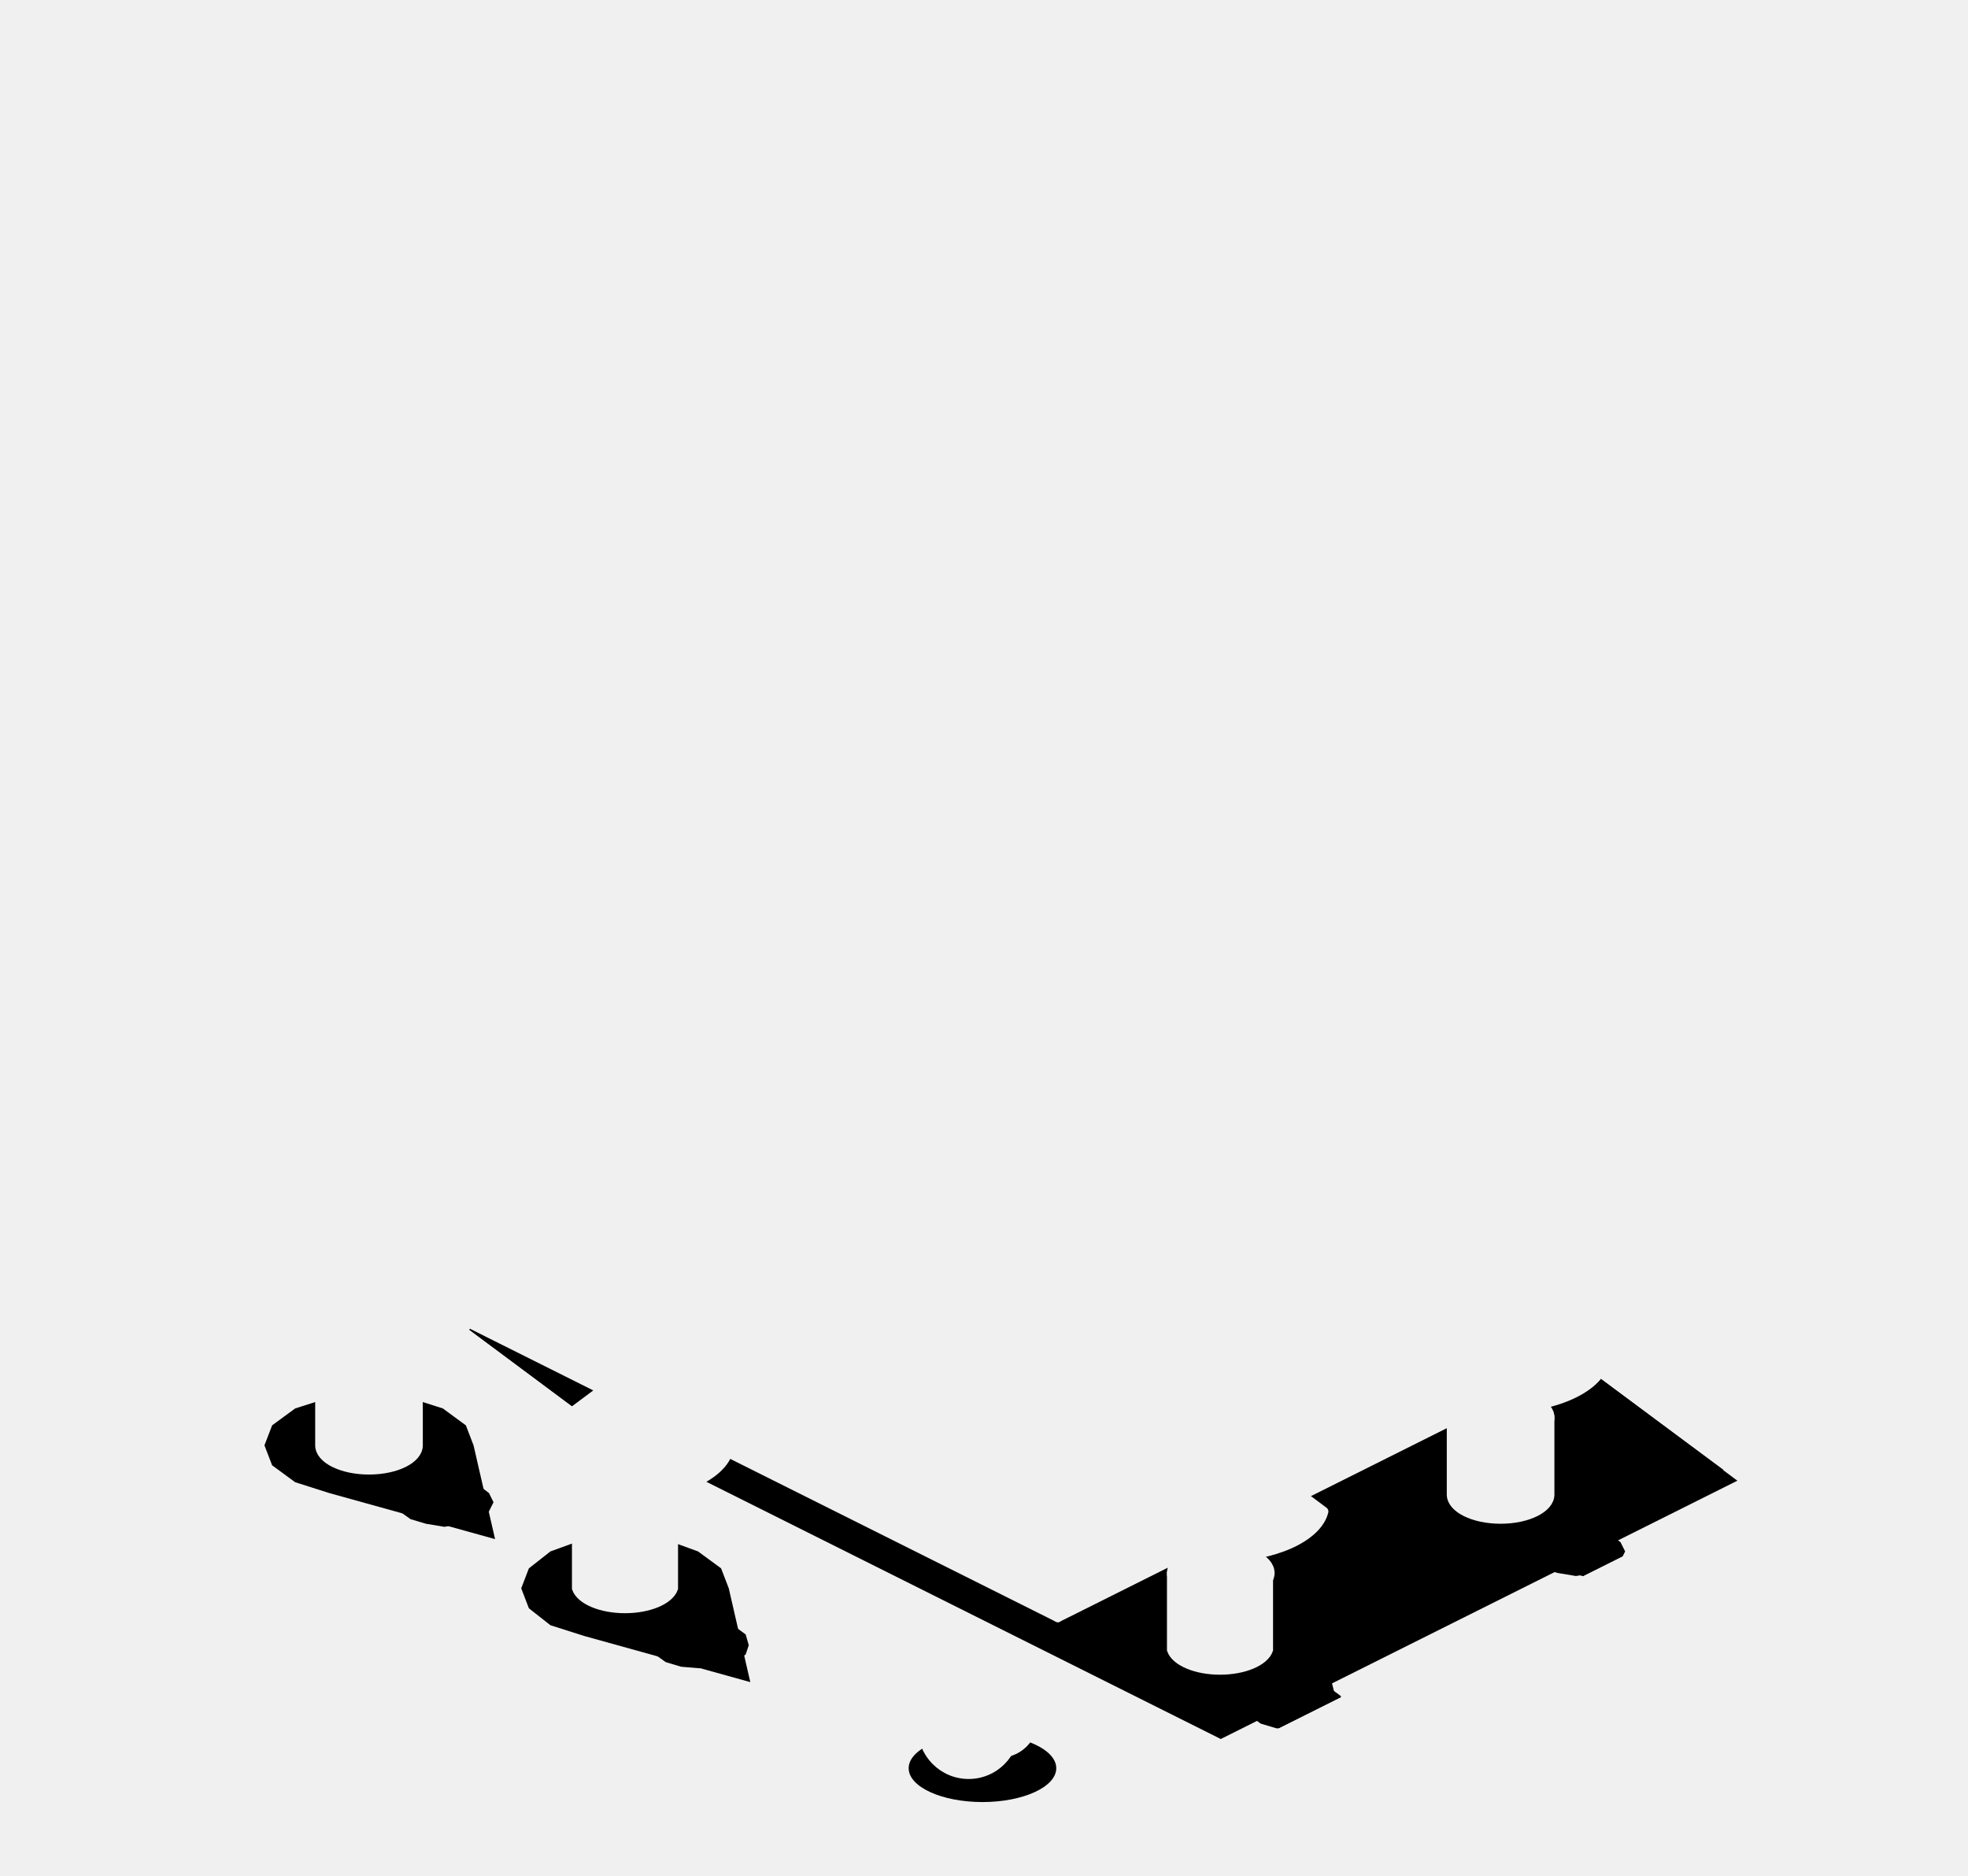
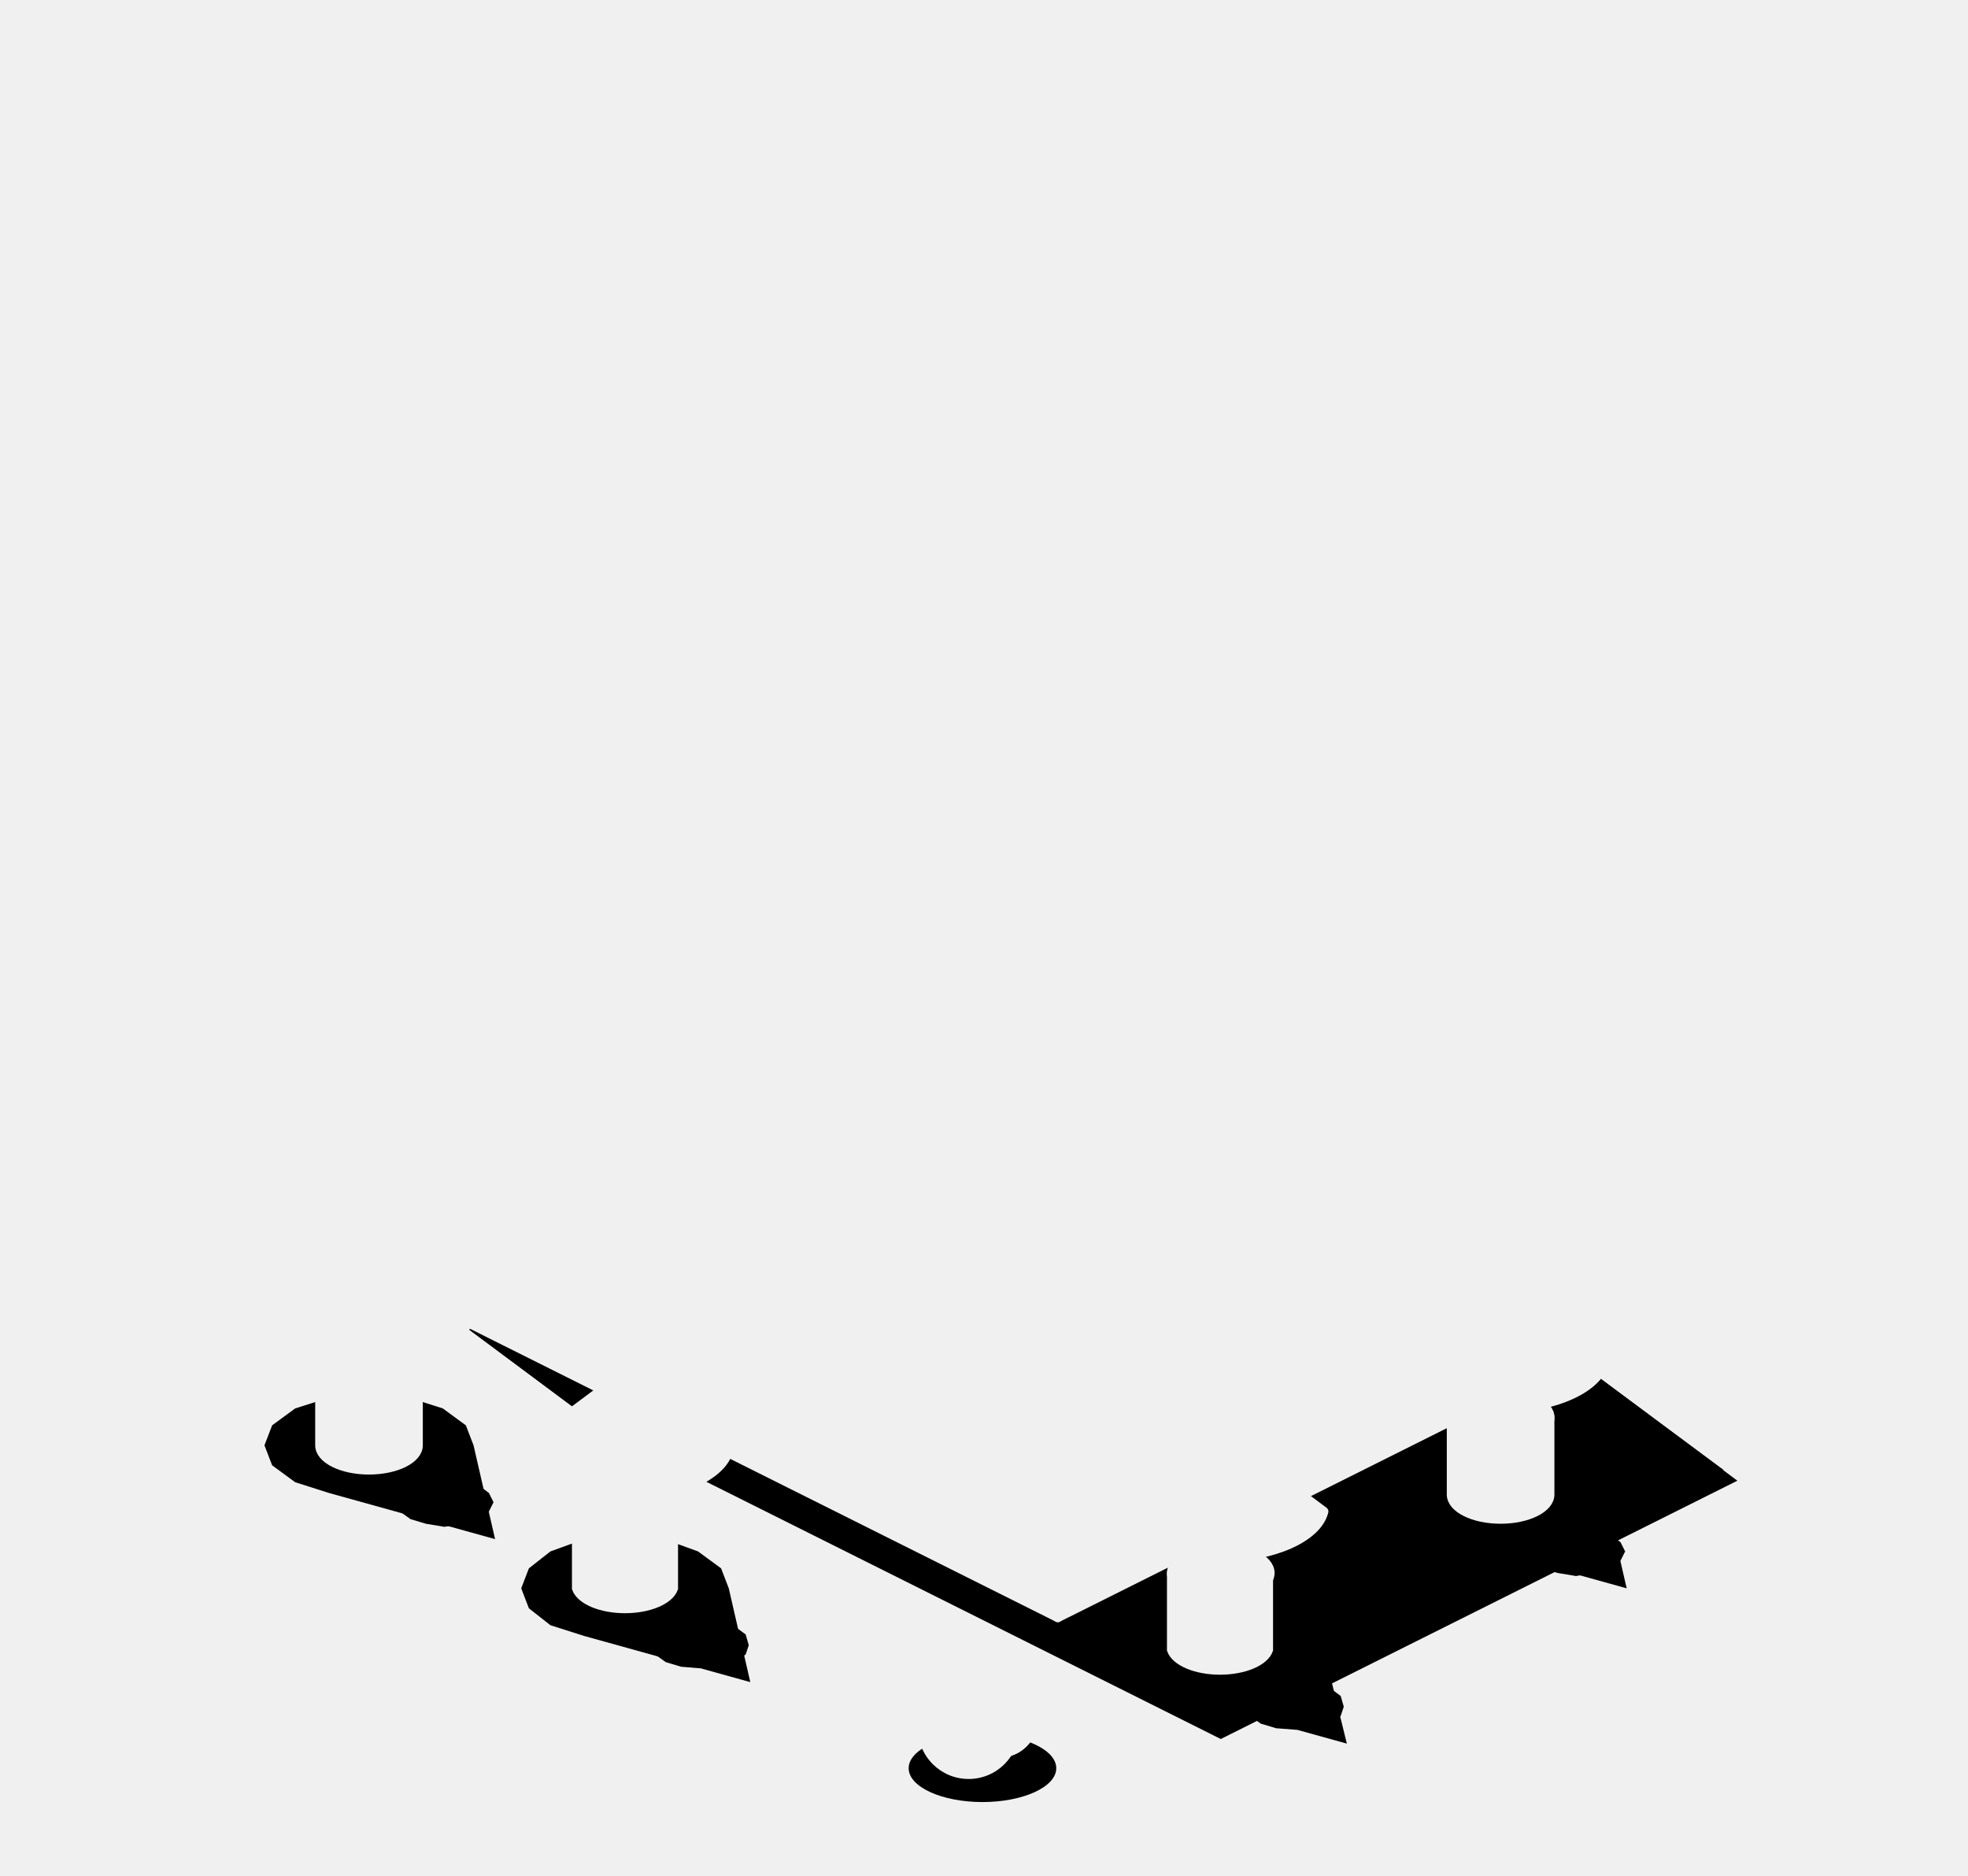
<svg xmlns="http://www.w3.org/2000/svg" width="128" height="122" viewBox="0 0 128 122">
  <defs>
    <mask id="m" maskUnits="userSpaceOnUse" x="0" y="0" width="128" height="122">
      <ellipse cx="64.4" cy="67.8" rx="8.4" ry="4.2" fill="#fff" />
      <polygon points="28.8,85.2 62.4,68.4 102.4,88.4 112.1,95.6 78.5,112.4 38.5,92.4" fill="#fff" />
      <polygon points="28.8,85.2 62.4,68.4 102.4,88.4 113.0,96.3 79.4,113.1 39.4,93.1" fill="#fff" />
      <polygon points="57.6,86.8 58.2,85.3 59.8,84.1 62.3,83.2 65.3,83.0 68.2,83.2 70.7,84.1 88.1,94.3 90.5,96.1 91.3,98.2 90.5,100.2 88.1,102.0 84.6,103.2 80.4,103.6 76.3,103.2 72.7,102.0 70.4,100.2 58.2,88.3" fill="#fff" />
      <polygon points="20.8,94.0 21.1,93.4 21.8,92.9 22.8,92.5 24.0,92.4 25.2,92.5 26.2,92.9 26.9,93.4 31.8,97.1 32.1,97.7 31.8,98.3 31.1,98.8 30.1,99.1 28.9,99.3 27.7,99.1 26.7,98.8 26.0,98.3 21.1,94.6" fill="#fff" />
      <polygon points="17.2,94.0 17.7,92.7 19.2,91.6 21.4,90.9 24.0,90.6 26.6,90.9 28.8,91.6 30.3,92.7 30.8,94.0 32.2,100.1 21.4,97.1 19.2,96.4 17.7,95.3" fill="#fff" />
      <polygon points="37.5,103.3 37.7,102.7 38.4,102.2 39.4,101.8 40.6,101.7 41.9,101.8 42.9,102.2 43.6,102.7 48.5,106.3 48.7,107.0 48.5,107.6 47.8,108.1 46.8,108.4 45.5,108.5 44.3,108.4 43.3,108.1 42.6,107.6 37.7,103.9" fill="#fff" />
      <polygon points="33.9,103.3 34.4,102.0 35.8,100.9 38.0,100.1 40.6,99.9 43.2,100.1 45.4,100.9 46.9,102.0 47.4,103.3 48.8,109.4 38.0,106.4 35.8,105.7 34.4,104.6" fill="#fff" />
      <polygon points="76.2,107.3 76.4,106.7 77.1,106.2 78.1,105.8 79.4,105.7 80.6,105.8 81.6,106.2 82.3,106.7 87.2,110.3 87.4,111.0 87.2,111.6 86.5,112.1 85.5,112.4 84.3,112.5 83.0,112.4 82.0,112.1 81.3,111.6 76.4,107.9" fill="#fff" />
      <polygon points="72.6,107.3 73.1,106.0 74.6,104.9 76.8,104.1 79.4,103.9 82.0,104.1 84.2,104.9 85.6,106.0 86.1,107.3 87.6,113.4 76.8,110.4 74.6,109.7 73.1,108.6" fill="#fff" />
      <polygon points="94.4,97.2 94.7,96.6 95.4,96.1 96.4,95.7 97.6,95.6 98.8,95.7 99.8,96.1 100.5,96.6 105.4,100.3 105.7,100.9 105.4,101.5 104.7,102.0 103.7,102.3 102.5,102.5 101.3,102.3 100.3,102.0 99.6,101.5 94.7,97.8" fill="#fff" />
      <polygon points="90.8,97.2 91.3,95.9 92.8,94.8 95.0,94.1 97.6,93.8 100.2,94.1 102.4,94.8 103.9,95.9 104.4,97.2 105.8,103.3 95.0,100.3 92.8,99.6 91.3,98.5" fill="#fff" />
      <ellipse cx="63.9" cy="115.0" rx="4.8" ry="2.2" fill="#fff" />
      <line x1="62.4" y1="66.8" x2="62.4" y2="58.4" stroke="#000" stroke-width="2.1" stroke-linecap="round" />
      <circle cx="62.4" cy="54.9" r="7.0" fill="#000" />
      <circle cx="57.9" cy="51.1" r="5.6" fill="#000" />
      <circle cx="65.3" cy="48.7" r="4.55" fill="#000" />
      <polygon points="28.8,85.2 68.8,105.2 68.8,87.2 28.8,67.2" fill="#000" stroke="#000" stroke-width="0.6" stroke-linejoin="round" />
      <polygon points="102.4,88.4 68.8,105.2 68.8,87.2 102.4,70.4" fill="#000" stroke="#000" stroke-width="0.6" stroke-linejoin="round" />
      <polygon points="62.4,50.4 102.4,70.4 68.8,87.2 28.8,67.2" fill="#000" stroke="#000" stroke-width="0.6" stroke-linejoin="round" />
      <polygon points="28.8,85.2 68.8,105.2 68.8,102.7 28.8,82.7" fill="#000" />
      <polygon points="102.4,88.4 68.8,105.2 68.8,102.7 102.4,85.9" fill="#000" />
      <polygon points="31.0,83.3 52.8,94.2 52.8,84.2 31.0,73.3" fill="#000" stroke="#000" stroke-width="0.6" stroke-linejoin="round" />
      <polygon points="33.7,74.6 38.4,77.0 32.3,80.5 31.0,78.3 31.0,75.8" fill="#000" />
      <path d="M38.3,86.9L38.3,76.9M45.5,90.6L45.5,80.6" stroke="#000" stroke-width=".7" fill="none" />
      <polygon points="54.1,97.8 62.4,102.0 62.4,89.0 54.1,84.8" fill="#000" />
      <polygon points="55.0,98.3 61.4,101.5 61.4,89.5 55.0,86.3" fill="#000" />
      <circle cx="60.2" cy="95.5" r=".8" fill="#000" />
      <polygon points="63.0,99.3 67.2,101.4 67.2,91.4 63.0,89.3" fill="#000" stroke="#000" stroke-width="0.6" stroke-linejoin="round" />
      <polygon points="63.5,89.6 64.5,90.0 63.3,95.9 63.0,94.3 63.0,91.8" fill="#000" />
      <polygon points="99.2,87.0 72.0,100.6 72.0,90.6 99.2,77.0" fill="#000" stroke="#000" stroke-width="0.6" stroke-linejoin="round" />
      <path d="M90.1,91.5L90.1,81.5M81.1,96.1L81.1,86.1" stroke="#000" stroke-width=".7" fill="none" />
      <polygon points="29.8,68.7 34.5,71.1 26.8,79.9 22.1,77.5" fill="#000" />
      <polygon points="34.5,71.1 39.3,73.4 31.6,82.3 26.8,79.9" fill="#000" />
      <polygon points="39.3,73.4 44.0,75.8 36.4,84.7 31.6,82.3" fill="#000" />
      <polygon points="44.0,75.8 48.8,78.2 41.1,87.0 36.4,84.7" fill="#000" />
      <polygon points="48.8,78.2 53.6,80.6 45.9,89.4 41.1,87.0" fill="#000" />
      <polygon points="53.6,80.6 58.3,83.0 50.6,91.8 45.9,89.4" fill="#000" />
      <polygon points="58.3,83.0 63.1,85.3 55.4,94.2 50.6,91.8" fill="#000" />
      <polygon points="63.1,85.3 67.8,87.7 60.2,96.6 55.4,94.2" fill="#000" />
      <polygon points="22.1,77.5 60.2,96.6 60.2,99.1 22.1,80.0" fill="#000" />
      <polygon points="67.8,87.7 60.2,96.6 60.2,99.1" fill="#000" />
      <polygon points="100.8,72.2 95.7,74.7 102.1,82.9 107.2,80.4" fill="#000" />
      <polygon points="95.7,74.7 90.7,77.3 97.1,85.5 102.1,82.9" fill="#000" />
      <polygon points="90.7,77.3 85.6,79.8 92.0,88.0 97.1,85.5" fill="#000" />
      <polygon points="85.6,79.8 80.5,82.3 86.9,90.5 92.0,88.0" fill="#000" />
      <polygon points="80.5,82.3 75.5,84.9 81.9,93.1 86.9,90.5" fill="#000" />
      <polygon points="75.5,84.9 70.4,87.4 76.8,95.6 81.9,93.1" fill="#000" />
      <polygon points="107.2,80.4 76.8,95.6 76.8,98.1 107.2,82.9" fill="#000" />
      <polygon points="28.8,67.2 68.8,87.2 68.8,84.7 28.8,64.7" fill="#000" stroke="#000" stroke-width="0.6" stroke-linejoin="round" />
      <polygon points="102.4,70.4 68.8,87.2 68.8,84.7 102.4,67.9" fill="#000" stroke="#000" stroke-width="0.6" stroke-linejoin="round" />
      <polygon points="62.4,47.9 102.4,67.9 68.8,84.7 28.8,64.7" fill="#000" stroke="#000" stroke-width="0.6" stroke-linejoin="round" />
      <polygon points="62.4,51.3 97.9,69.1 68.8,83.7 33.3,65.9" fill="#000" stroke="#000" stroke-width="0.6" stroke-linejoin="round" />
      <path d="M57.6,65.8 A7.7,3.8 0 0 0 73.0,65.8 L76.1,53.8 A10.9,5.4 0 0 0 54.4,53.8 Z" fill="#000" stroke="#000" stroke-width="0.6" />
      <ellipse cx="65.3" cy="53.8" rx="10.9" ry="5.4" fill="#000" stroke="#000" stroke-width="0.6" />
      <path d="M75.3,56.8 q8,1 6,7 q-2,4 -8,2" fill="none" stroke="#000" stroke-width="2.4" />
      <path d="M62.3,48.8 q3,-4 0,-8 q-3,-4 0,-8 M68.3,48.8 q3,-4 0,-8 q-3,-4 0,-7" fill="none" stroke="#000" stroke-opacity=".8" stroke-width="1.4" stroke-linecap="round" />
      <path d="M20.8,94.0 A3.2,1.6 0 0 0 27.2,94.0 L27.2,89.0 A3.2,1.6 0 0 0 20.8,89.0 Z" fill="#000" stroke="#000" stroke-width="0.6" />
      <ellipse cx="24.0" cy="89.0" rx="3.2" ry="1.6" fill="#000" stroke="#000" stroke-width="0.6" />
      <line x1="24.0" y1="94.0" x2="24.0" y2="82.0" stroke="#000" stroke-width="0.9" stroke-linecap="round" />
      <path d="M17.2,85.0 A6.8,3.4 0 0 0 30.8,85.0 L24.0,80.0 Z" fill="#000" stroke="#000" stroke-width="0.6" stroke-linejoin="round" />
      <path d="M37.5,103.3 A3.2,1.6 0 0 0 43.8,103.3 L43.8,98.3 A3.2,1.6 0 0 0 37.5,98.3 Z" fill="#000" stroke="#000" stroke-width="0.6" />
      <ellipse cx="40.6" cy="98.3" rx="3.2" ry="1.6" fill="#000" stroke="#000" stroke-width="0.6" />
      <line x1="40.6" y1="103.3" x2="40.6" y2="91.3" stroke="#000" stroke-width="0.9" stroke-linecap="round" />
      <path d="M33.9,94.3 A6.8,3.4 0 0 0 47.4,94.3 L40.6,89.3 Z" fill="#000" stroke="#000" stroke-width="0.6" stroke-linejoin="round" />
      <path d="M76.2,107.3 A3.2,1.6 0 0 0 82.5,107.3 L82.5,102.3 A3.2,1.6 0 0 0 76.2,102.3 Z" fill="#000" stroke="#000" stroke-width="0.6" />
      <ellipse cx="79.4" cy="102.3" rx="3.2" ry="1.6" fill="#000" stroke="#000" stroke-width="0.6" />
      <line x1="79.4" y1="107.3" x2="79.4" y2="95.3" stroke="#000" stroke-width="0.9" stroke-linecap="round" />
      <path d="M72.6,98.3 A6.8,3.4 0 0 0 86.1,98.3 L79.4,93.3 Z" fill="#000" stroke="#000" stroke-width="0.6" stroke-linejoin="round" />
      <path d="M94.4,97.2 A3.2,1.6 0 0 0 100.8,97.2 L100.8,92.2 A3.2,1.6 0 0 0 94.4,92.2 Z" fill="#000" stroke="#000" stroke-width="0.6" />
      <ellipse cx="97.6" cy="92.2" rx="3.2" ry="1.6" fill="#000" stroke="#000" stroke-width="0.6" />
      <line x1="97.6" y1="97.2" x2="97.6" y2="85.2" stroke="#000" stroke-width="0.9" stroke-linecap="round" />
      <path d="M90.8,88.2 A6.8,3.4 0 0 0 104.4,88.2 L97.6,83.2 Z" fill="#000" stroke="#000" stroke-width="0.6" stroke-linejoin="round" />
      <circle cx="63.0" cy="112.4" r="3.3" fill="#000" />
      <circle cx="65.0" cy="111.8" r="2.52" fill="#000" />
    </mask>
-     <clipPath id="c">
-       <polygon points="64.0,58.0 128.0,90.0 64.0,122.0 0.0,90.0" />
-     </clipPath>
  </defs>
-   <g clip-path="url(#c)">
-     <rect width="128" height="122" fill="#000" mask="url(#m)" />
-   </g>
+   <rect width="128" height="122" fill="#000" mask="url(#m)" />
</svg>
